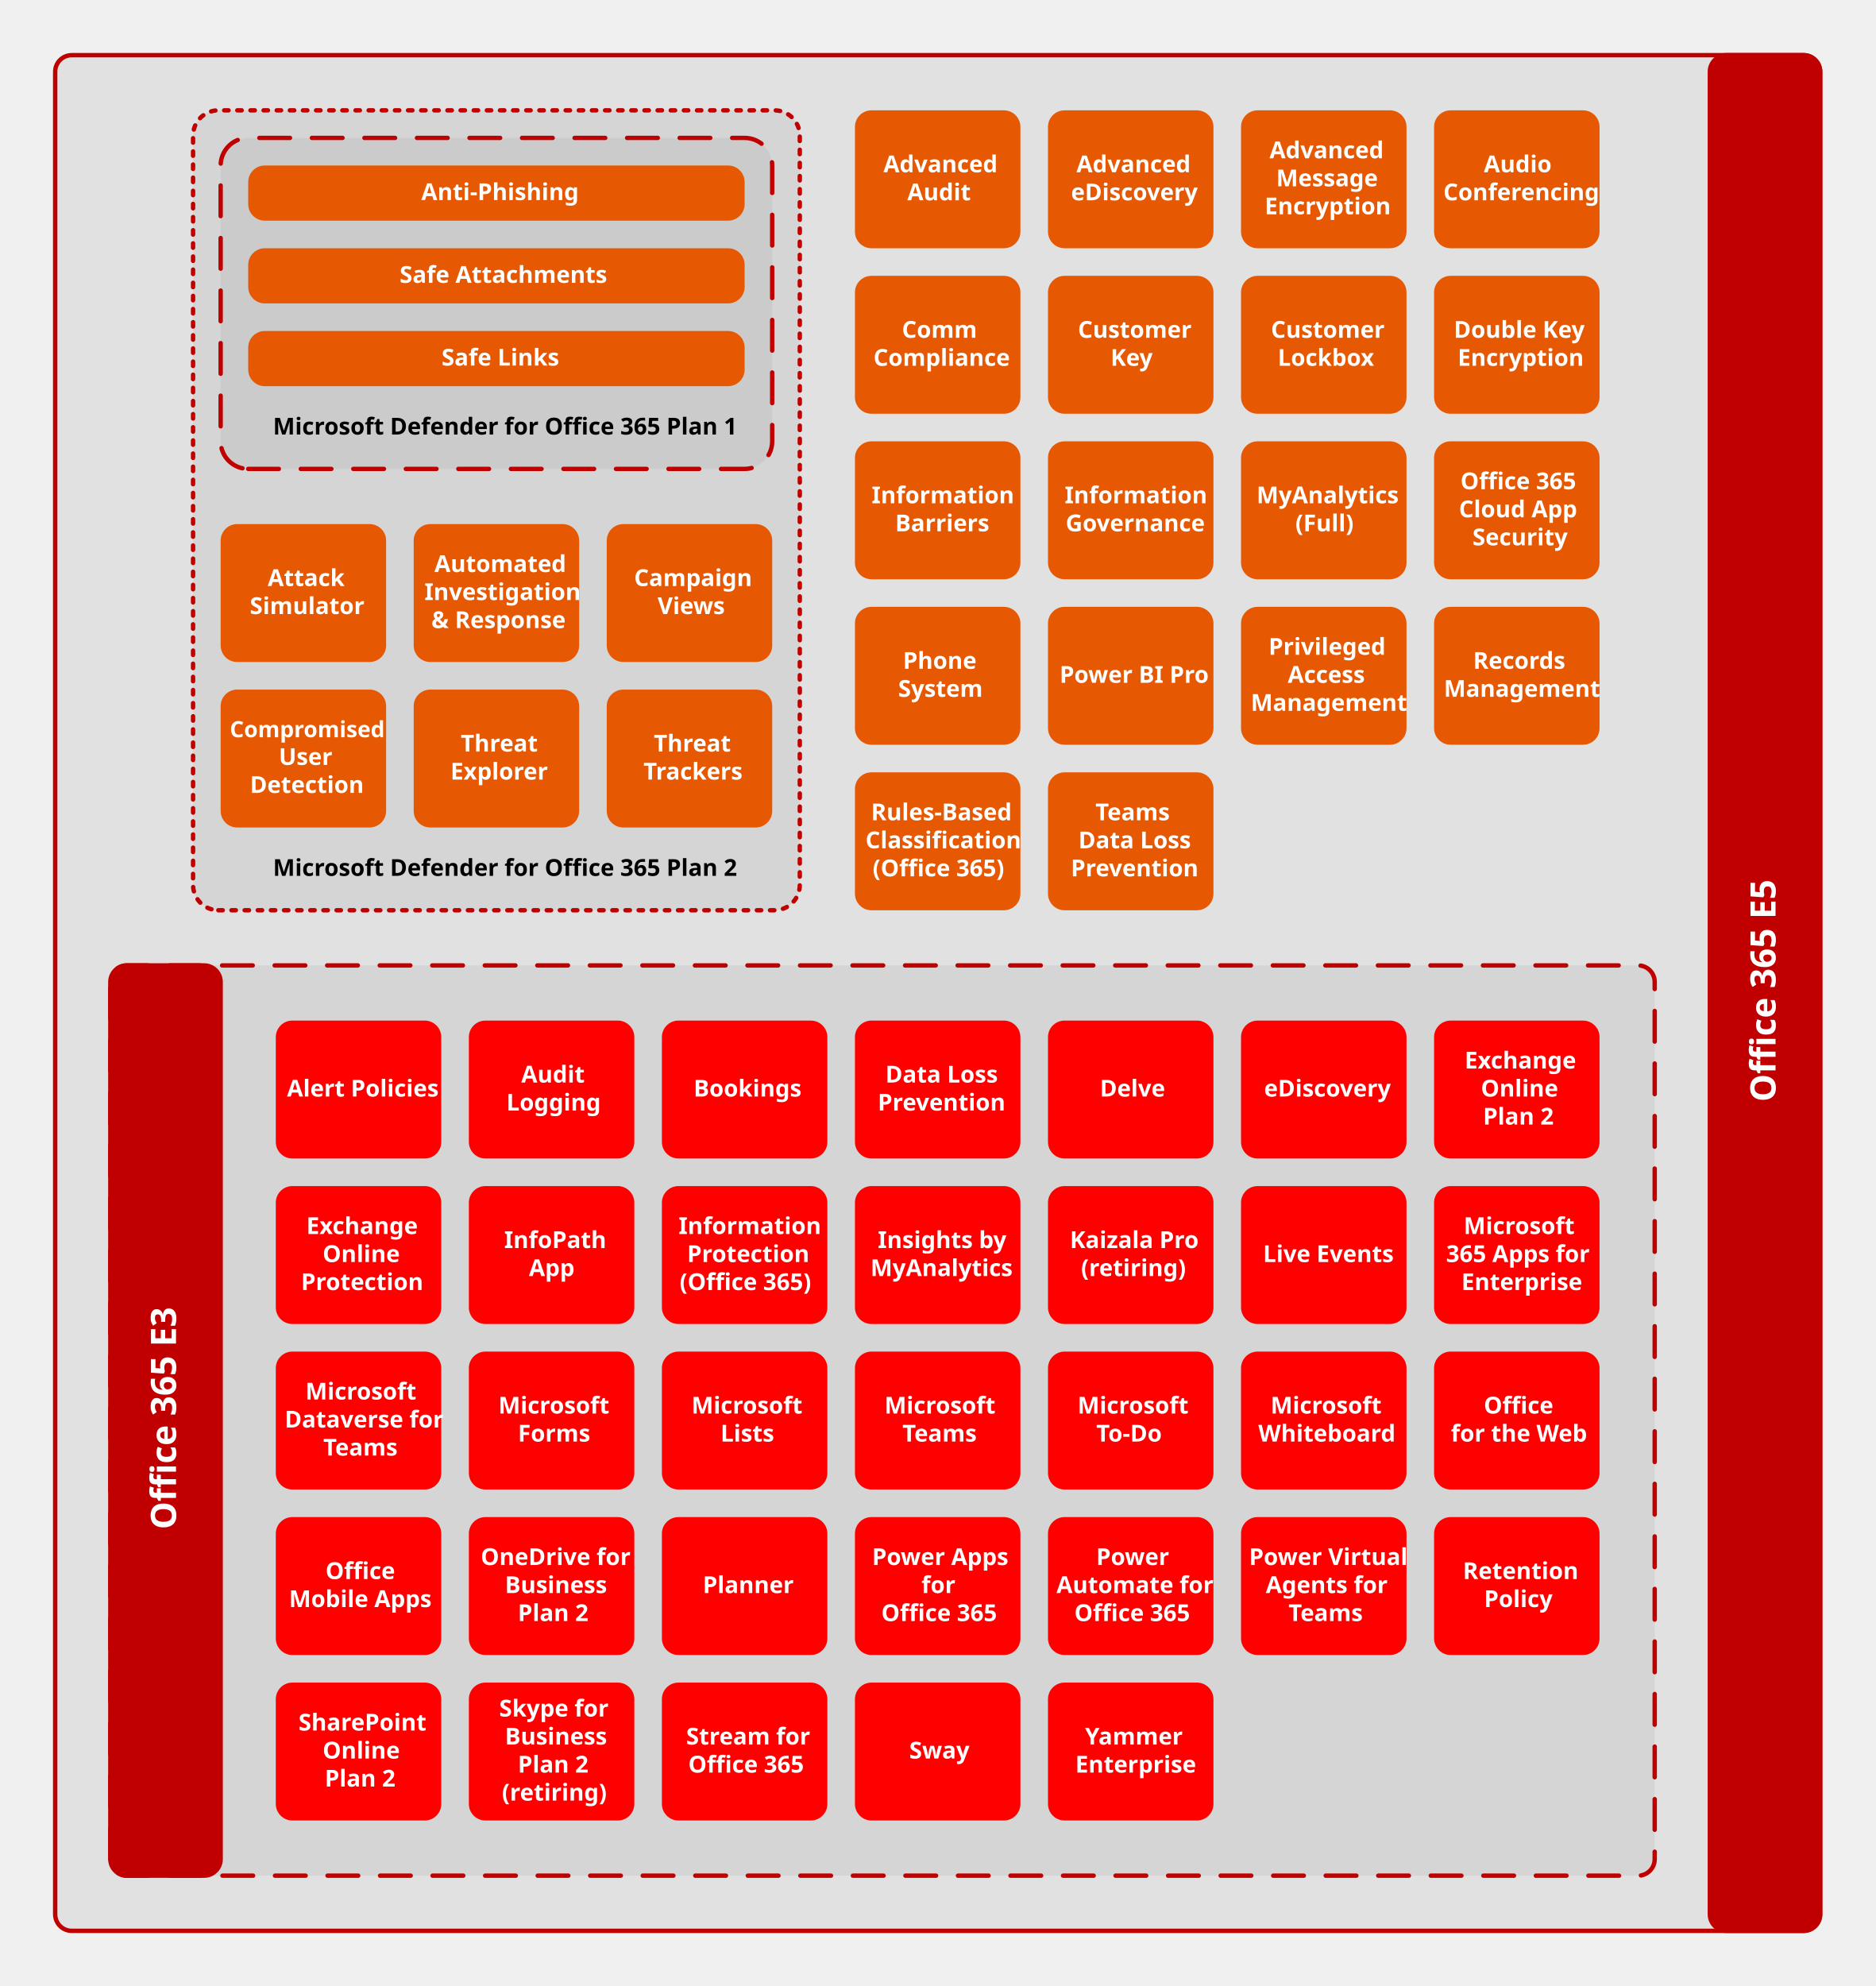
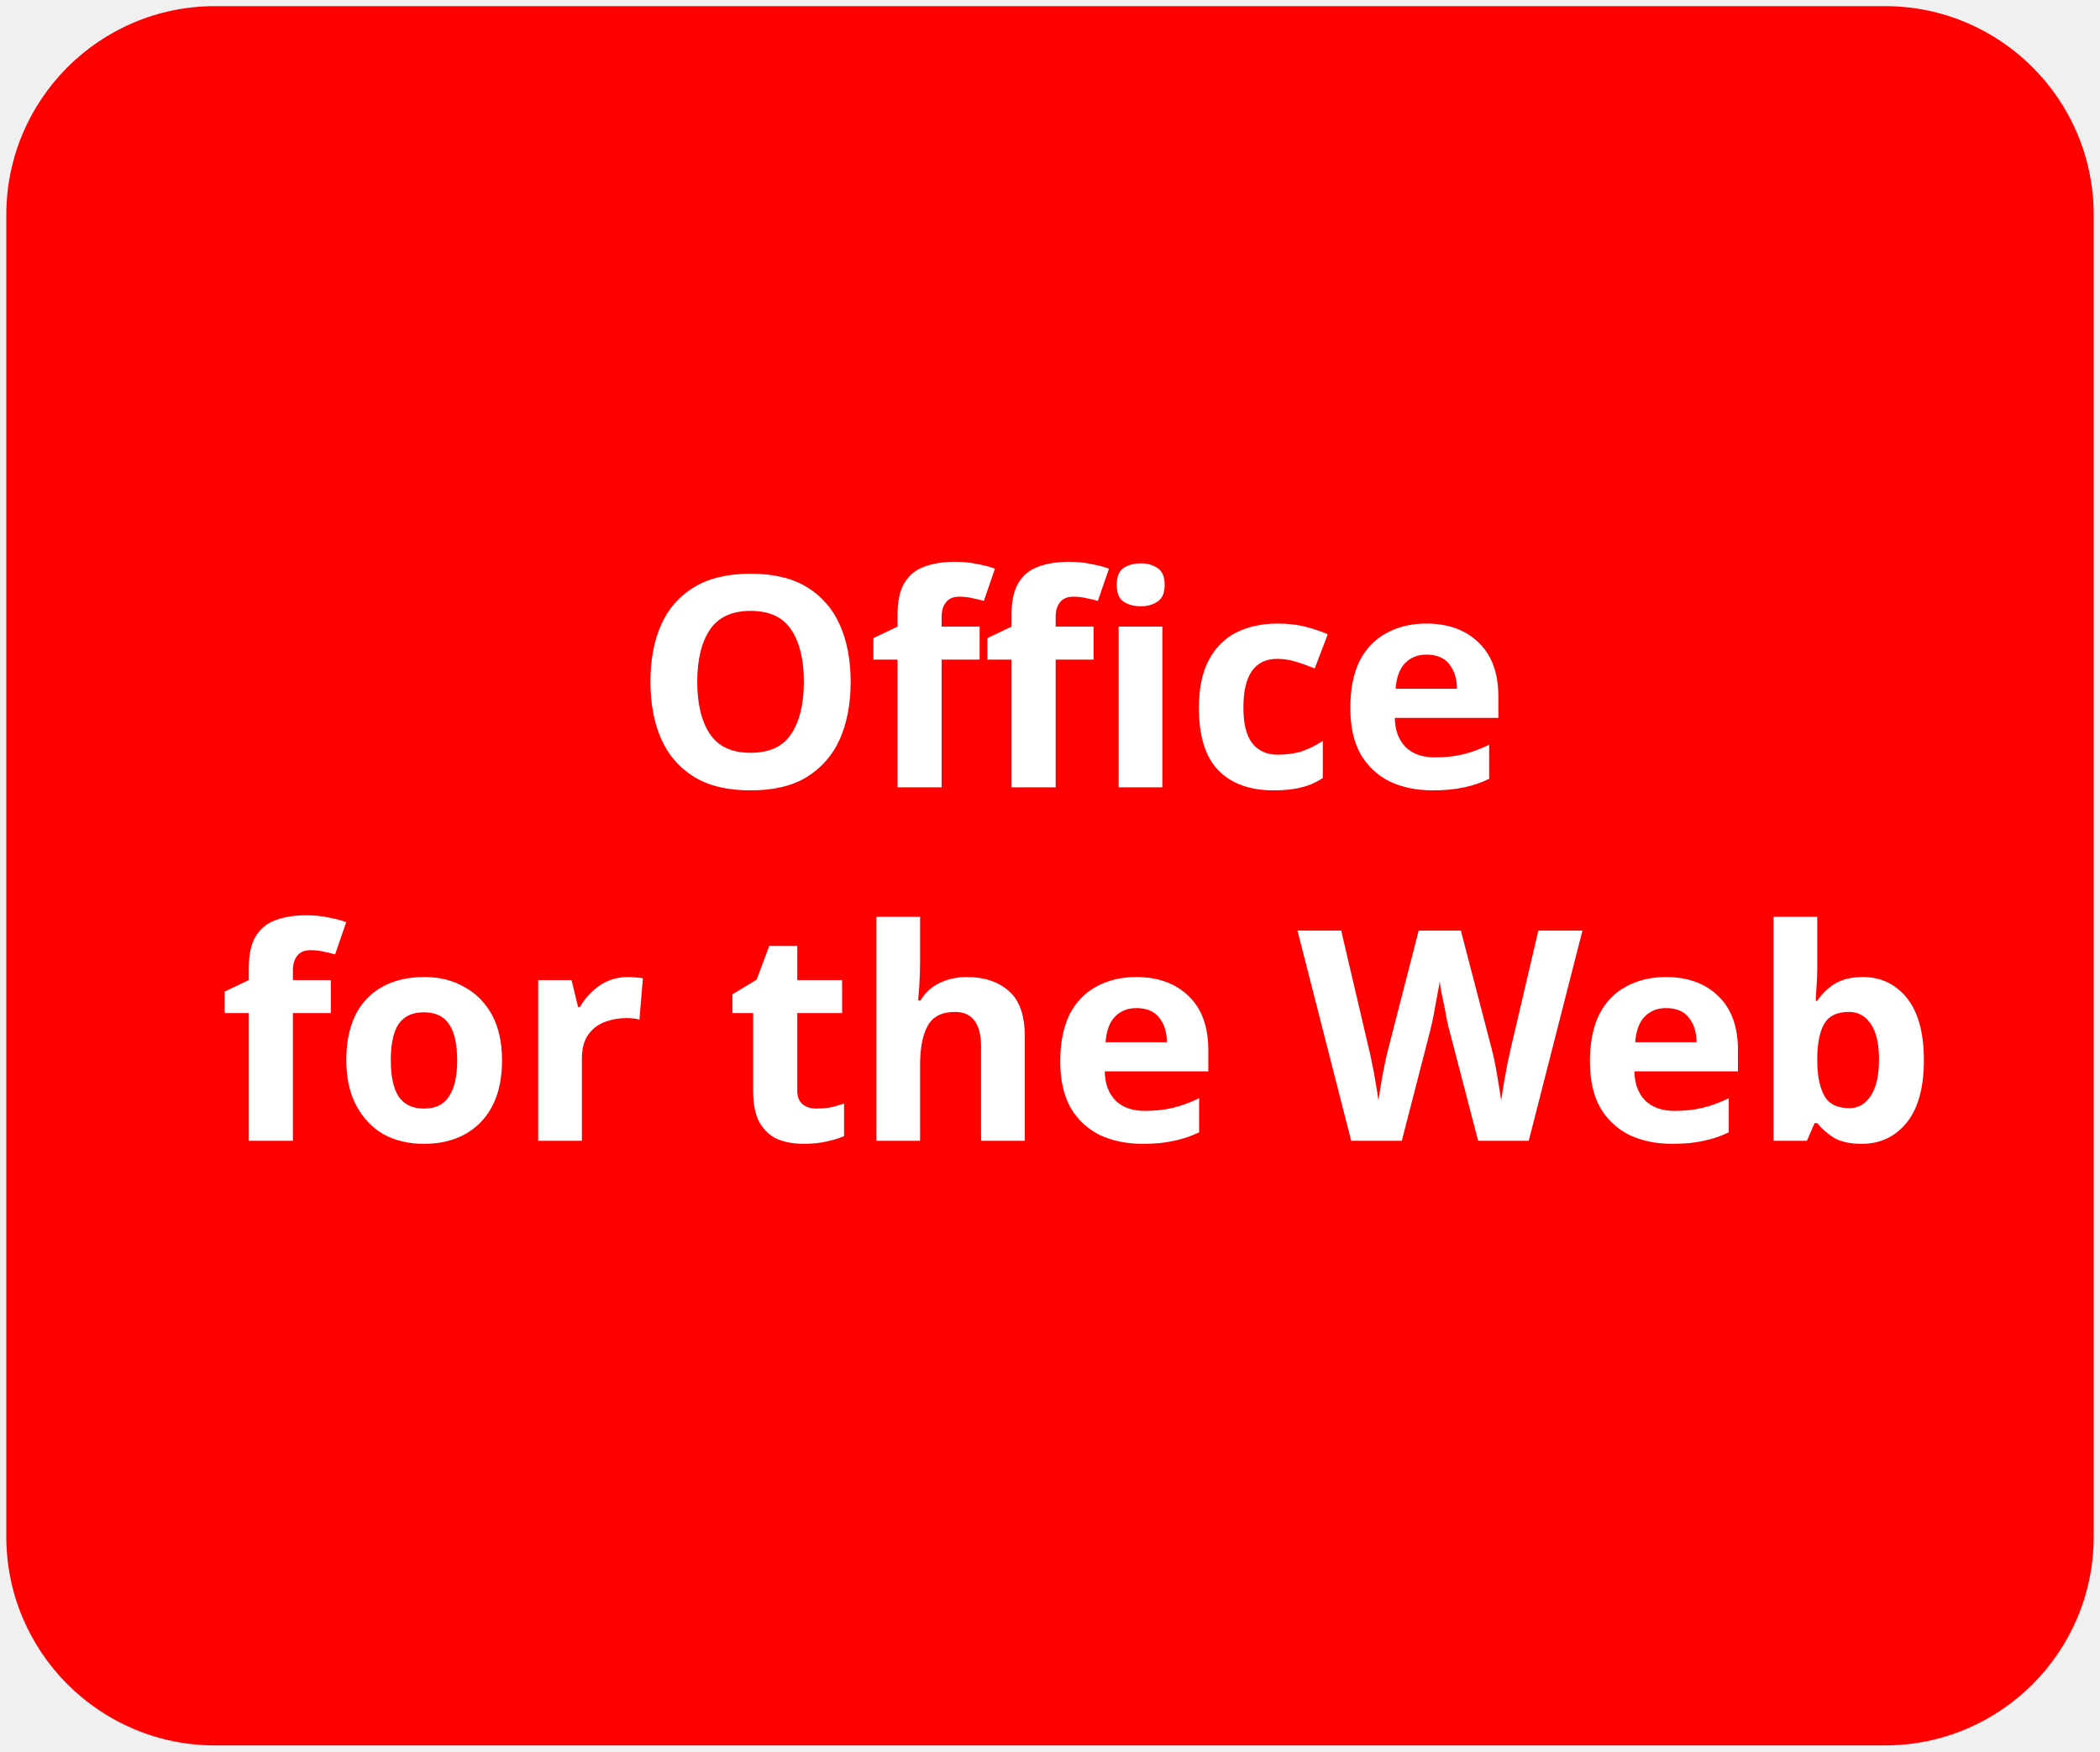
- <svg xmlns="http://www.w3.org/2000/svg" xmlns:xlink="http://www.w3.org/1999/xlink" width="13.386in" height="14.173in" viewBox="0 0 963.78 1020.47" xml:space="preserve" color-interpolation-filters="sRGB" class="st15">
+ <svg xmlns="http://www.w3.org/2000/svg" xmlns:xlink="http://www.w3.org/1999/xlink" width="1.188in" height="0.991in" viewBox="0 0 85.539 71.366" xml:space="preserve" color-interpolation-filters="sRGB" class="st4">
  <style type="text/css">
	
- 		.st1 {fill:#a5a5a5;fill-opacity:0.2;stroke:#c00000;stroke-linecap:round;stroke-linejoin:round;stroke-width:2.25}
- 		.st2 {fill:#a5a5a5;fill-opacity:0.2;stroke:#c00000;stroke-dasharray:15.75,11.25;stroke-linecap:round;stroke-linejoin:round;stroke-width:2.25}
- 		.st3 {fill:#c00000;stroke:#c00000;stroke-linecap:round;stroke-linejoin:round;stroke-width:2.25}
- 		.st4 {fill:#ffffff;font-family:Segoe UI;font-size:1.5em;font-weight:bold}
- 		.st5 {fill:#a5a5a5;fill-opacity:0.2;stroke:#c00000;stroke-dasharray:2.25,4.5;stroke-linecap:round;stroke-linejoin:round;stroke-width:2.25}
- 		.st6 {fill:none;stroke:none;stroke-linecap:round;stroke-linejoin:round;stroke-width:0.75}
- 		.st7 {fill:#000000;font-family:Segoe UI;font-size:1em;font-weight:bold}
- 		.st8 {fill:#e65802;stroke:none;stroke-linecap:round;stroke-linejoin:round;stroke-width:0.5}
- 		.st9 {fill:#ffffff;font-family:Segoe UI;font-size:1em;font-weight:bold}
- 		.st10 {font-size:1em}
- 		.st11 {fill:#ffffff;font-family:Segoe UI;font-size:0.958em;font-weight:bold}
- 		.st12 {font-size:1.043em}
- 		.st13 {fill:#ff0000;stroke:none;stroke-linecap:round;stroke-linejoin:round;stroke-width:0.5}
- 		.st14 {fill:#ff0000;stroke:none;stroke-linecap:round;stroke-linejoin:round;stroke-width:2.25}
- 		.st15 {fill:none;fill-rule:evenodd;font-size:12px;overflow:visible;stroke-linecap:square;stroke-miterlimit:3}
+ 		.st1 {fill:#ff0000;stroke:none;stroke-linecap:round;stroke-linejoin:round;stroke-width:0.5}
+ 		.st2 {fill:#ffffff;font-family:Segoe UI;font-size:1em;font-weight:bold}
+ 		.st3 {font-size:1em}
+ 		.st4 {fill:none;fill-rule:evenodd;font-size:12px;overflow:visible;stroke-linecap:square;stroke-miterlimit:3}
	
	</style>
  <g>
-     <g id="shape1049-1" transform="translate(-85.0394,992.126) rotate(-90)">
-       <rect x="0" y="113.386" width="963.78" height="907.087" rx="8.504" ry="8.504" class="st1" />
-     </g>
-     <g id="shape1051-3" transform="translate(-170.079,963.78) rotate(-90)">
-       <rect x="0" y="226.772" width="467.717" height="793.701" rx="8.504" ry="8.504" class="st2" />
-     </g>
-     <a xlink:href="https://docs.microsoft.com/office365/enterprise/" xlink:title="Office 365 Enterprise">
-       <g id="shape1110-5" transform="translate(-85.0394,992.126) rotate(-90)">
-         <rect x="0" y="963.78" width="963.78" height="56.693" rx="8.504" ry="8.504" class="st3" />
-         <text x="425.96" y="997.53" class="st4">Office 365 E5</text>
-       </g>
-     </a>
-     <a xlink:href="https://docs.microsoft.com/office365/enterprise/" xlink:title="Office 365 Enterprise">
-       <g id="shape1149-8" transform="translate(-907.087,963.78) rotate(-90)">
-         <rect x="0" y="963.78" width="467.717" height="56.693" rx="8.504" ry="8.504" class="st3" />
-         <text x="177.92" y="997.53" class="st4">Office 365 E3</text>
-       </g>
-     </a>
-     <g id="shape1250-11" transform="translate(99.2126,-552.756)">
-       <path d="M12.99 1020.47 L298.82 1020.47 A12.992 12.992 -180 0 0 311.81 1007.48 L311.81 622.44 A12.992 12.992 -180        0 0 298.82 609.45 L12.99 609.45 A12.992 12.992 -180 0 0 0 622.44 L0 1007.48 A12.992 12.992 -180 0 0        12.99 1020.47 Z" class="st5" />
-     </g>
-     <a xlink:href="https://docs.microsoft.com/office365/servicedescriptions/office-365-advanced-threat-protection-service-description#feature-availability-across-advanced-threat-protection-atp-plans" xlink:title="Microsoft Defender for Office 365 Plan 2">
-       <g id="shape1251-13" transform="translate(99.2126,-552.756)">
-         <rect x="0" y="977.953" width="311.811" height="42.52" class="st6" />
-         <text x="41.06" y="1002.81" class="st7">Microsoft Defender for Office 365 Plan 2</text>
-       </g>
-     </a>
-     <a xlink:href="https://docs.microsoft.com/office365/securitycompliance/threat-trackers" xlink:title="Threat Trackers">
-       <g id="shape1252-16" transform="translate(311.811,-595.276)">
-         <rect x="0" y="949.606" width="85.039" height="70.866" rx="8.504" ry="8.504" class="st8" />
-         <text x="24.19" y="981.44" class="st9">Threat <tspan x="18.88" dy="1.2em" class="st10">Trackers</tspan>
-         </text>
-       </g>
-     </a>
-     <a xlink:href="https://docs.microsoft.com/office365/securitycompliance/attack-simulator" xlink:title="Attack Simulator">
-       <g id="shape1253-20" transform="translate(113.386,-680.315)">
-         <rect x="0" y="949.606" width="85.039" height="70.866" rx="8.504" ry="8.504" class="st8" />
-         <text x="24.17" y="981.44" class="st9">Attack <tspan x="15" dy="1.2em" class="st10">Simulator</tspan>
-         </text>
-       </g>
-     </a>
-     <a xlink:href="https://docs.microsoft.com/microsoft-365/security/office-365-security/threat-explorer" xlink:title="Threat Explorer">
-       <g id="shape1254-24" transform="translate(212.598,-595.276)">
-         <rect x="0" y="949.606" width="85.039" height="70.866" rx="8.504" ry="8.504" class="st8" />
-         <text x="24.19" y="981.44" class="st9">Threat <tspan x="18.9" dy="1.2em" class="st10">Explorer</tspan>
-         </text>
-       </g>
-     </a>
-     <a xlink:href="https://docs.microsoft.com/microsoft-365/security/office-365-security/automated-investigation-response-office" xlink:title="Automated Investigation and Response">
-       <g id="shape1255-28" transform="translate(212.598,-680.315)">
-         <rect x="0" y="949.606" width="85.039" height="70.866" rx="8.504" ry="8.504" class="st8" />
-         <text x="10.65" y="974.24" class="st9">Automated <tspan x="5.53" dy="1.2em" class="st10">Investigation </tspan>
-           <tspan x="9.06" dy="1.2em" class="st10">&amp; Response</tspan>
-         </text>
-       </g>
-     </a>
-     <g id="shape1256-33" transform="translate(113.386,-779.528)">
-       <path d="M14.17 1020.47 L269.29 1020.47 A14.173 14.173 -180 0 0 283.46 1006.3 L283.46 864.57 A14.173 14.173 -180 0 0        269.29 850.39 L14.17 850.39 A14.173 14.173 -180 0 0 -0 864.57 L0 1006.3 A14.173 14.173 -180 0 0 14.17 1020.47        Z" class="st2" />
-     </g>
-     <a xlink:href="https://docs.microsoft.com/microsoft-365/security/office-365-security/atp-safe-links" xlink:title="Safe Links">
-       <g id="shape1257-35" transform="translate(127.559,-822.047)">
-         <rect x="0" y="992.126" width="255.118" height="28.346" rx="8.504" ry="8.504" class="st8" />
-         <text x="99.37" y="1009.9" class="st9">Safe Links</text>
-       </g>
-     </a>
-     <a xlink:href="https://docs.microsoft.com/microsoft-365/security/office-365-security/atp-safe-attachments" xlink:title="Safe Attachments">
-       <g id="shape1258-38" transform="translate(127.559,-864.567)">
-         <rect x="0" y="992.126" width="255.118" height="28.346" rx="8.504" ry="8.504" class="st8" />
-         <text x="77.81" y="1009.9" class="st9">Safe Attachments</text>
-       </g>
-     </a>
-     <a xlink:href="https://docs.microsoft.com/microsoft-365/security/office-365-security/atp-anti-phishing" xlink:title="Anti-Phishing">
-       <g id="shape1259-41" transform="translate(127.559,-907.087)">
-         <rect x="0" y="992.126" width="255.118" height="28.346" rx="8.504" ry="8.504" class="st8" />
-         <text x="88.94" y="1009.9" class="st9">Anti-Phishing</text>
-       </g>
-     </a>
-     <a xlink:href="https://docs.microsoft.com/office365/servicedescriptions/office-365-advanced-threat-protection-service-description#feature-availability-across-advanced-threat-protection-atp-plans" xlink:title="Microsoft Defender for Office 365 Plan 1">
-       <g id="shape1260-44" transform="translate(113.386,-779.527)">
-         <rect x="0" y="977.953" width="283.465" height="42.52" class="st6" />
-         <text x="26.89" y="1002.81" class="st7">Microsoft Defender for Office 365 Plan 1</text>
-       </g>
-     </a>
-     <a xlink:href="https://docs.microsoft.com/microsoft-365/security/office-365-security/address-compromised-users-quickly" xlink:title="Compromised User Detection">
-       <g id="shape1261-47" transform="translate(113.386,-595.276)">
-         <rect x="0" y="949.606" width="85.039" height="70.866" rx="8.504" ry="8.504" class="st8" />
-         <text x="4.68" y="974.09" class="st11">Compromised <tspan x="29.91" dy="1.187em" class="st12">User </tspan>
-           <tspan x="15.05" dy="1.2em" class="st12">Detection</tspan>
-         </text>
-       </g>
-     </a>
-     <a xlink:href="https://docs.microsoft.com/microsoft-365/security/office-365-security/campaigns" xlink:title="Campaign Views">
-       <g id="shape1262-52" transform="translate(311.811,-680.315)">
-         <rect x="0" y="949.606" width="85.039" height="70.866" rx="8.504" ry="8.504" class="st8" />
-         <text x="14.05" y="981.44" class="st9">Campaign <tspan x="26.14" dy="1.2em" class="st10">Views</tspan>
-         </text>
-       </g>
-     </a>
-     <a xlink:href="https://docs.microsoft.com/MicrosoftTeams/what-is-phone-system-in-office-365" xlink:title="Phone System">
-       <g id="shape1263-56" transform="translate(439.37,-637.795)">
-         <rect x="0" y="949.606" width="85.039" height="70.866" rx="8.504" ry="8.504" class="st8" />
-         <text x="24.68" y="981.44" class="st9">Phone <tspan x="22.21" dy="1.2em" class="st10">System</tspan>
-         </text>
-       </g>
-     </a>
-     <a xlink:href="https://docs.microsoft.com/microsoftteams/audio-conferencing-in-office-365" xlink:title="Audio Conferencing">
-       <g id="shape1264-60" transform="translate(737.008,-892.913)">
-         <rect x="0" y="949.606" width="85.039" height="70.866" rx="8.504" ry="8.504" class="st8" />
-         <text x="25.58" y="981.44" class="st9">Audio <tspan x="4.74" dy="1.2em" class="st10">Conferencing</tspan>
-         </text>
-       </g>
-     </a>
-     <a xlink:href="https://docs.microsoft.com/power-bi/service-get-started" xlink:title="Power BI Pro">
-       <g id="shape1265-64" transform="translate(538.583,-637.795)">
-         <rect x="0" y="949.606" width="85.039" height="70.866" rx="8.504" ry="8.504" class="st8" />
-         <text x="5.95" y="988.64" class="st9">Power BI Pro</text>
-       </g>
-     </a>
-     <a xlink:href="https://support.office.com/article/36f9cdd1-e64c-421b-a7e4-4a54d16440a2" xlink:title="Customer Lockbox">
-       <g id="shape1266-67" transform="translate(637.795,-807.874)">
-         <rect x="0" y="949.606" width="85.039" height="70.866" rx="8.504" ry="8.504" class="st8" />
-         <text x="15.37" y="981.44" class="st9">Customer <tspan x="18.85" dy="1.2em" class="st10">Lockbox</tspan>
-         </text>
-       </g>
-     </a>
-     <a xlink:href="https://support.office.com/article/f2cd475a-e592-46cf-80a3-1bfb0fa17697" xlink:title="Customer Key">
-       <g id="shape1267-71" transform="translate(538.583,-807.874)">
-         <rect x="0" y="949.606" width="85.039" height="70.866" rx="8.504" ry="8.504" class="st8" />
-         <text x="15.37" y="981.44" class="st9">Customer <tspan x="32.15" dy="1.2em" class="st10">Key</tspan>
-         </text>
-       </g>
-     </a>
-     <a xlink:href="https://docs.microsoft.com/microsoft-365/compliance/manage-legal-investigations" xlink:title="Advanced eDiscovery">
-       <g id="shape1268-75" transform="translate(538.583,-892.913)">
-         <rect x="0" y="949.606" width="85.039" height="70.866" rx="8.504" ry="8.504" class="st8" />
-         <text x="14.63" y="981.44" class="st9">Advanced <tspan x="11.84" dy="1.2em" class="st10">eDiscovery</tspan>
-         </text>
-       </g>
-     </a>
-     <a xlink:href="https://techcommunity.microsoft.com/t5/Security-Privacy-and-Compliance/Announcing-preview-of-privileged-access-management-in-Office-365/ba-p/183743" xlink:title="Office 365 Privileged Access Management">
-       <g id="shape1269-79" transform="translate(637.795,-637.795)">
-         <rect x="0" y="949.606" width="85.039" height="70.866" rx="8.504" ry="8.504" class="st8" />
-         <text x="14.16" y="974.24" class="st9">Privileged <tspan x="24.02" dy="1.2em" class="st10">Access </tspan>
-           <tspan x="5.02" dy="1.2em" class="st10">Management</tspan>
-         </text>
-       </g>
-     </a>
-     <a xlink:href="https://docs.microsoft.com/office365/securitycompliance/data-loss-prevention-policies#policy-evaluation-in-microsoft-teams" xlink:title="Teams DLP">
-       <g id="shape1270-84" transform="translate(538.583,-552.756)">
-         <rect x="0" y="949.606" width="85.039" height="70.866" rx="8.504" ry="8.504" class="st8" />
-         <text x="24.39" y="974.24" class="st9">Teams<tspan x="15.63" dy="1.2em" class="st10">Data Loss </tspan>
-           <tspan x="11.73" dy="1.2em" class="st10">Prevention</tspan>
-         </text>
-       </g>
-     </a>
-     <a xlink:href="https://techcommunity.microsoft.com/t5/Security-Privacy-and-Compliance/Announcing-Office-365-Advanced-Message-Encryption/ba-p/502440" xlink:title="Advanced Message Encryption">
-       <g id="shape1271-89" transform="translate(637.795,-892.913)">
-         <rect x="0" y="949.606" width="85.039" height="70.866" rx="8.504" ry="8.504" class="st8" />
-         <text x="14.63" y="974.24" class="st9">Advanced <tspan x="18.06" dy="1.2em" class="st10">Message </tspan>
-           <tspan x="12.14" dy="1.2em" class="st10">Encryption</tspan>
-         </text>
-       </g>
-     </a>
-     <a xlink:href="https://docs.microsoft.com/microsoftteams/information-barriers-in-teams" xlink:title="Information Barriers">
-       <g id="shape1272-94" transform="translate(439.37,-722.835)">
-         <rect x="0" y="949.606" width="85.039" height="70.866" rx="8.504" ry="8.504" class="st8" />
-         <text x="8.57" y="981.44" class="st9">Information <tspan x="20.69" dy="1.2em" class="st10">Barriers</tspan>
-         </text>
-       </g>
-     </a>
-     <a xlink:href="https://docs.microsoft.com/office365/servicedescriptions/mya-service-description" xlink:title="MyAnalytics (Full)">
-       <g id="shape1273-98" transform="translate(637.795,-722.835)">
-         <rect x="0" y="949.606" width="85.039" height="70.866" rx="8.504" ry="8.504" class="st8" />
-         <text x="7.98" y="981.44" class="st9">MyAnalytics <tspan x="27.93" dy="1.2em" class="st10">(Full)</tspan>
-         </text>
-       </g>
-     </a>
-     <a xlink:href="https://docs.microsoft.com/microsoft-365/compliance/communication-compliance" xlink:title="Communication Compliance">
-       <g id="shape1274-102" transform="translate(439.37,-807.874)">
-         <rect x="0" y="949.606" width="85.039" height="70.866" rx="8.504" ry="8.504" class="st8" />
-         <text x="24.12" y="981.44" class="st9">Comm <tspan x="9.5" dy="1.2em" class="st10">Compliance</tspan>
-         </text>
-       </g>
-     </a>
-     <a xlink:href="https://docs.microsoft.com/cloud-app-security/editions-cloud-app-security-o365" xlink:title="Office 365 Cloud App Security">
-       <g id="shape1275-106" transform="translate(737.008,-722.835)">
-         <rect x="0" y="949.606" width="85.039" height="70.866" rx="8.504" ry="8.504" class="st8" />
-         <text x="13.53" y="974.24" class="st9">Office 365 <tspan x="12.74" dy="1.2em" class="st10">Cloud App </tspan>
-           <tspan x="19.74" dy="1.2em" class="st10">Security</tspan>
-         </text>
-       </g>
-     </a>
-     <a xlink:href="https://techcommunity.microsoft.com/t5/security-privacy-and-compliance/integrated-and-intelligent-data-governance-with-microsoft-365/ba-p/969849" xlink:title="Advanced Data Governance">
-       <g id="shape1276-111" transform="translate(538.583,-722.835)">
-         <rect x="0" y="949.606" width="85.039" height="70.866" rx="8.504" ry="8.504" class="st8" />
-         <text x="8.57" y="981.44" class="st9">Information <tspan x="9.09" dy="1.2em" class="st10">Governance</tspan>
-         </text>
-       </g>
-     </a>
-     <a xlink:href="https://docs.microsoft.com/microsoft-365/compliance/records-management" xlink:title="Records Management">
-       <g id="shape1277-115" transform="translate(737.008,-637.795)">
-         <rect x="0" y="949.606" width="85.039" height="70.866" rx="8.504" ry="8.504" class="st8" />
-         <text x="20.07" y="981.44" class="st9">Records <tspan x="5.02" dy="1.2em" class="st10">Management</tspan>
-         </text>
-       </g>
-     </a>
-     <a xlink:href="https://docs.microsoft.com/microsoft-365/compliance/advanced-audit" xlink:title="Advanced Audit">
-       <g id="shape1278-119" transform="translate(439.37,-892.913)">
-         <rect x="0" y="949.606" width="85.039" height="70.866" rx="8.504" ry="8.504" class="st8" />
-         <text x="14.63" y="981.44" class="st9">Advanced <tspan x="26.92" dy="1.2em" class="st10">Audit</tspan>
-         </text>
-       </g>
-     </a>
-     <a xlink:href="https://azure.microsoft.com/pricing/details/information-protection/" xlink:title="Rules-Based Classification for Office 365">
-       <g id="shape1279-123" transform="translate(439.37,-552.756)">
-         <rect x="0" y="949.606" width="85.039" height="70.866" rx="8.504" ry="8.504" class="st8" />
-         <text x="8.28" y="974.24" class="st9">Rules-Based <tspan x="5.41" dy="1.2em" class="st10">Classification</tspan>
-           <tspan x="9.1" dy="1.2em" class="st10">(Office 365)</tspan>
-         </text>
-       </g>
-     </a>
-     <a xlink:href="https://techcommunity.microsoft.com/t5/microsoft-security-and/announcing-public-preview-of-double-key-encryption-for-microsoft/ba-p/1534451" xlink:title="Double Key Encryption">
-       <g id="shape1280-128" transform="translate(737.008,-807.874)">
-         <rect x="0" y="949.606" width="85.039" height="70.866" rx="8.504" ry="8.504" class="st8" />
-         <text x="10.1" y="981.44" class="st9">Double Key <tspan x="12.14" dy="1.2em" class="st10">Encryption</tspan>
-         </text>
-       </g>
-     </a>
-     <a xlink:href="https://www.microsoft.com/microsoft-365/business/microsoft-365-apps-for-enterprise-product" xlink:title="Microsoft 365 Apps for Enterprise">
-       <g id="shape1281-132" transform="translate(737.008,-340.157)">
-         <rect x="0" y="949.606" width="85.039" height="70.866" rx="8.504" ry="8.504" class="st13" />
-         <text x="15.19" y="974.24" class="st9">Microsoft <tspan x="6.2" dy="1.2em" class="st10">365 Apps for </tspan>
-           <tspan x="14.03" dy="1.2em" class="st10">Enterprise</tspan>
-         </text>
-       </g>
-     </a>
-     <a xlink:href="https://products.office.com/business/task-management-software" xlink:title="Planner">
-       <g id="shape1282-137" transform="translate(340.158,-170.079)">
-         <rect x="0" y="949.606" width="85.039" height="70.866" rx="8.504" ry="8.504" class="st13" />
-         <text x="21.01" y="988.64" class="st9">Planner</text>
-       </g>
-     </a>
-     <a xlink:href="https://docs.microsoft.com/stream/live-event-m365" xlink:title="Live Events">
-       <g id="shape1283-140" transform="translate(637.795,-340.157)">
-         <rect x="0" y="949.606" width="85.039" height="70.866" rx="8.504" ry="8.504" class="st13" />
-         <text x="11.3" y="988.64" class="st9">Live Events</text>
-       </g>
-     </a>
-     <a xlink:href="https://products.office.com/business/myanalytics-personal-analytics" xlink:title="MyAnalytics">
-       <g id="shape1284-143" transform="translate(439.37,-340.157)">
-         <rect x="0" y="949.606" width="85.039" height="70.866" rx="8.504" ry="8.504" class="st13" />
-         <text x="11.74" y="981.44" class="st9">Insights by <tspan x="7.98" dy="1.2em" class="st10">MyAnalytics</tspan>
-         </text>
-       </g>
-     </a>
-     <a xlink:href="https://products.office.com/yammer/yammer-overview" xlink:title="Yammer">
-       <g id="shape1285-147" transform="translate(538.583,-85.0394)">
-         <rect x="0" y="949.606" width="85.039" height="70.866" rx="8.504" ry="8.504" class="st13" />
-         <text x="19.02" y="981.44" class="st9">Yammer <tspan x="14.03" dy="1.2em" class="st10">Enterprise</tspan>
-         </text>
-       </g>
-     </a>
-     <a xlink:href="https://products.office.com/microsoft-teams/" xlink:title="Microsoft Teams">
-       <g id="shape1286-151" transform="translate(439.37,-255.118)">
-         <rect x="0" y="949.606" width="85.039" height="70.866" rx="8.504" ry="8.504" class="st13" />
-         <text x="15.19" y="981.44" class="st9">Microsoft <tspan x="24.39" dy="1.2em" class="st10">Teams</tspan>
-         </text>
-       </g>
-     </a>
-     <a xlink:href="https://docs.microsoft.com/stream/" xlink:title="Stream">
-       <g id="shape1287-155" transform="translate(340.157,-85.0394)">
-         <rect x="0" y="949.606" width="85.039" height="70.866" rx="8.504" ry="8.504" class="st13" />
-         <text x="12.45" y="981.44" class="st9">Stream for <tspan x="13.53" dy="1.2em" class="st10">Office 365</tspan>
-         </text>
-       </g>
-     </a>
-     <a xlink:href="https://docs.microsoft.com/sharepoint/introduction" xlink:title="SharePoint Online">
-       <g id="shape1288-159" transform="translate(141.732,-85.0394)">
-         <rect x="0" y="949.606" width="85.039" height="70.866" rx="8.504" ry="8.504" class="st13" />
-         <text x="11.66" y="974.24" class="st9">SharePoint <tspan x="24.05" dy="1.2em" class="st10">Online </tspan>
-           <tspan x="25.16" dy="1.2em" class="st10">Plan 2</tspan>
-         </text>
-       </g>
-     </a>
-     <a xlink:href="https://docs.microsoft.com/office365/servicedescriptions/skype-for-business-online-service-description/skype-for-business-online-service-description" xlink:title="Skype for Business Online">
-       <g id="shape1289-164" transform="translate(240.945,-85.0394)">
-         <rect x="0" y="949.606" width="85.039" height="70.866" rx="8.504" ry="8.504" class="st13" />
-         <text x="15.6" y="967.04" class="st9">Skype for <tspan x="18.54" dy="1.2em" class="st10">Business </tspan>
-           <tspan x="25.16" dy="1.2em" class="st10">Plan 2</tspan>
-           <tspan x="16.98" dy="1.2em" class="st10">(retiring)</tspan>
-         </text>
-       </g>
-     </a>
-     <a xlink:href="https://products.office.com/onedrive-for-business/online-cloud-storage" xlink:title="OneDrive for Business">
-       <g id="shape1290-170" transform="translate(240.945,-170.079)">
-         <rect x="0" y="949.606" width="85.039" height="70.866" rx="8.504" ry="8.504" class="st13" />
-         <text x="6.07" y="974.24" class="st9">OneDrive for <tspan x="18.54" dy="1.2em" class="st10">Business </tspan>
-           <tspan x="25.16" dy="1.2em" class="st10">Plan 2</tspan>
-         </text>
-       </g>
-     </a>
-     <a xlink:href="https://powerapps.microsoft.com/" xlink:title="Power Apps">
-       <g id="shape1291-175" transform="translate(439.37,-170.079)">
-         <rect x="0" y="949.606" width="85.039" height="70.866" rx="8.504" ry="8.504" class="st13" />
-         <text x="8.79" y="974.24" class="st9">Power Apps<tspan x="34.16" dy="1.2em" class="st10">for</tspan>
-           <tspan x="13.53" dy="1.2em" class="st10">Office 365</tspan>
-         </text>
-       </g>
-     </a>
-     <a xlink:href="https://support.office.com/sway" xlink:title="Sway">
-       <g id="shape1292-180" transform="translate(439.37,-85.0394)">
-         <rect x="0" y="949.606" width="85.039" height="70.866" rx="8.504" ry="8.504" class="st13" />
-         <text x="27.91" y="988.64" class="st9">Sway</text>
-       </g>
-     </a>
-     <a xlink:href="https://support.office.com/forms" xlink:title="Microsoft Forms">
-       <g id="shape1293-183" transform="translate(240.945,-255.118)">
-         <rect x="0" y="949.606" width="85.039" height="70.866" rx="8.504" ry="8.504" class="st13" />
-         <text x="15.19" y="981.44" class="st9">Microsoft <tspan x="25.21" dy="1.2em" class="st10">Forms</tspan>
-         </text>
-       </g>
-     </a>
-     <a xlink:href="https://go.microsoft.com/fwlink/?LinkId=511463" xlink:title="Delve">
-       <g id="shape1294-187" transform="translate(538.583,-425.197)">
-         <rect x="0" y="949.606" width="85.039" height="70.866" rx="8.504" ry="8.504" class="st13" />
-         <text x="26.65" y="988.64" class="st9">Delve</text>
-       </g>
-     </a>
-     <a xlink:href="https://powerautomate.microsoft.com/" xlink:title="Power Automate">
-       <g id="shape1295-190" transform="translate(538.583,-170.079)">
-         <rect x="0" y="949.606" width="85.039" height="70.866" rx="8.504" ry="8.504" class="st13" />
-         <text x="24.75" y="974.24" class="st9">Power <tspan x="4.35" dy="1.2em" class="st10">Automate for</tspan>
-           <tspan x="13.53" dy="1.2em" class="st10">Office 365</tspan>
-         </text>
-       </g>
-     </a>
-     <a xlink:href="https://docs.microsoft.com/office365/securitycompliance/data-loss-prevention-policies" xlink:title="Data Loss Prevention">
-       <g id="shape1296-195" transform="translate(439.37,-425.197)">
-         <rect x="0" y="949.606" width="85.039" height="70.866" rx="8.504" ry="8.504" class="st13" />
-         <text x="15.63" y="981.44" class="st9">Data Loss <tspan x="11.73" dy="1.2em" class="st10">Prevention</tspan>
-         </text>
-       </g>
-     </a>
-     <a xlink:href="https://docs.microsoft.com/office365/securitycompliance/retention-policies" xlink:title="Retention Policy">
-       <g id="shape1297-199" transform="translate(737.008,-170.079)">
-         <rect x="0" y="949.606" width="85.039" height="70.866" rx="8.504" ry="8.504" class="st13" />
-         <text x="14.81" y="981.44" class="st9">Retention <tspan x="25.65" dy="1.2em" class="st10">Policy</tspan>
-         </text>
-       </g>
-     </a>
-     <a xlink:href="https://products.office.com/exchange/exchange-email-security-spam-protection" xlink:title="Exchange Online Protection">
-       <g id="shape1298-203" transform="translate(141.732,-340.157)">
-         <rect x="0" y="949.606" width="85.039" height="70.866" rx="8.504" ry="8.504" class="st13" />
-         <text x="15.7" y="974.24" class="st9">Exchange <tspan x="24.05" dy="1.2em" class="st10">Online </tspan>
-           <tspan x="12.98" dy="1.2em" class="st10">Protection</tspan>
-         </text>
-       </g>
-     </a>
-     <a xlink:href="https://docs.microsoft.com/office365/securitycompliance/ediscovery-cases" xlink:title="eDiscovery">
-       <g id="shape1299-208" transform="translate(637.795,-425.197)">
-         <rect x="0" y="949.606" width="85.039" height="70.866" rx="8.504" ry="8.504" class="st13" />
-         <text x="11.84" y="988.64" class="st9">eDiscovery</text>
-       </g>
-     </a>
-     <a xlink:href="https://products.office.com/en/business/microsoft-kaizala" xlink:title="Kaizala Pro">
-       <g id="shape1300-211" transform="translate(538.583,-340.157)">
-         <rect x="0" y="949.606" width="85.039" height="70.866" rx="8.504" ry="8.504" class="st13" />
-         <text x="11.26" y="981.44" class="st9">Kaizala Pro<tspan x="16.98" dy="1.2em" class="st10">(retiring)</tspan>
-         </text>
-       </g>
-     </a>
-     <a xlink:href="https://azure.microsoft.com/pricing/details/information-protection/" xlink:title="Azure Information Protection for Office 365">
-       <g id="shape1301-215" transform="translate(340.157,-340.157)">
-         <rect x="0" y="949.606" width="85.039" height="70.866" rx="8.504" ry="8.504" class="st13" />
-         <text x="8.57" y="974.24" class="st9">Information <tspan x="12.98" dy="1.2em" class="st10">Protection</tspan>
-           <tspan x="9.1" dy="1.2em" class="st10">(Office 365)</tspan>
-         </text>
-       </g>
-     </a>
-     <a xlink:href="https://docs.microsoft.com/office365/servicedescriptions/exchange-online-service-description/exchange-online-service-description#feature-availability-across-exchange-online-standalone-plans" xlink:title="Exchange Online">
-       <g id="shape1302-220" transform="translate(737.008,-425.197)">
-         <rect x="0" y="949.606" width="85.039" height="70.866" rx="8.504" ry="8.504" class="st14" />
-         <text x="15.7" y="974.24" class="st9">Exchange <tspan x="24.05" dy="1.2em" class="st10">Online </tspan>
-           <tspan x="25.16" dy="1.2em" class="st10">Plan 2</tspan>
-         </text>
-       </g>
-     </a>
-     <a xlink:href="https://docs.microsoft.com/powerapps/teams/overview-data-platform" xlink:title="Microsoft Dataverse for Teams">
-       <g id="shape1303-225" transform="translate(141.732,-255.118)">
-         <rect x="0" y="949.606" width="85.039" height="70.866" rx="8.504" ry="8.504" class="st13" />
-         <text x="15.19" y="974.24" class="st9">Microsoft <tspan x="4.52" dy="1.2em" class="st10">Dataverse for </tspan>
-           <tspan x="24.39" dy="1.2em" class="st10">Teams</tspan>
-         </text>
-       </g>
-     </a>
-     <a xlink:href="https://techcommunity.microsoft.com/t5/microsoft-365-blog/microsoft-lists-begins-general-availability-roll-out-to/ba-p/1524768" xlink:title="Microsoft Lists">
-       <g id="shape1304-230" transform="translate(340.157,-255.118)">
-         <rect x="0" y="949.606" width="85.039" height="70.866" rx="8.504" ry="8.504" class="st13" />
-         <text x="15.19" y="981.44" class="st9">Microsoft <tspan x="30.13" dy="1.2em" class="st10">Lists</tspan>
-         </text>
-       </g>
-     </a>
-     <a xlink:href="https://support.microsoft.com/office/5382dc07-aaa5-45c9-8767-502333b214ce" xlink:title="Bookings">
-       <g id="shape1305-234" transform="translate(340.157,-425.197)">
-         <rect x="0" y="949.606" width="85.039" height="70.866" rx="8.504" ry="8.504" class="st13" />
-         <text x="16.29" y="988.64" class="st9">Bookings</text>
-       </g>
-     </a>
-     <a xlink:href="https://www.microsoft.com/download/details.aspx?id=48734" xlink:title="InfoPath App">
-       <g id="shape1306-237" transform="translate(240.945,-340.157)">
-         <rect x="0" y="949.606" width="85.039" height="70.866" rx="8.504" ry="8.504" class="st13" />
-         <text x="18.16" y="981.44" class="st9">InfoPath<tspan x="30.86" dy="1.2em" class="st10">App</tspan>
-         </text>
-       </g>
-     </a>
-     <a xlink:href="https://docs.microsoft.com/office365/securitycompliance/search-the-audit-log-in-security-and-compliance" xlink:title="Audit Logging">
-       <g id="shape1307-241" transform="translate(240.945,-425.197)">
-         <rect x="0" y="949.606" width="85.039" height="70.866" rx="8.504" ry="8.504" class="st13" />
-         <text x="26.92" y="981.44" class="st9">Audit <tspan x="19.3" dy="1.2em" class="st10">Logging</tspan>
-         </text>
-       </g>
-     </a>
-     <a xlink:href="https://docs.microsoft.com/microsoft-365/compliance/alert-policies" xlink:title="Alert Policies">
-       <g id="shape1308-245" transform="translate(141.732,-425.197)">
-         <rect x="0" y="949.606" width="85.039" height="70.866" rx="8.504" ry="8.504" class="st13" />
-         <text x="5.74" y="988.64" class="st9">Alert Policies</text>
-       </g>
-     </a>
-     <a xlink:href="https://support.microsoft.com/office/d236aef8-fcdf-4b5e-b5d7-7f157461e920" xlink:title="Microsoft Whiteboard">
-       <g id="shape1309-248" transform="translate(637.795,-255.118)">
-         <rect x="0" y="949.606" width="85.039" height="70.866" rx="8.504" ry="8.504" class="st13" />
-         <text x="15.19" y="981.44" class="st9">Microsoft <tspan x="8.87" dy="1.2em" class="st10">Whiteboard</tspan>
-         </text>
-       </g>
-     </a>
-     <a xlink:href="https://support.microsoft.com/office/490c1a8c-2333-4952-8125-841afadb9620" xlink:title="Microsoft To-Do">
-       <g id="shape1310-252" transform="translate(538.583,-255.118)">
-         <rect x="0" y="949.606" width="85.039" height="70.866" rx="8.504" ry="8.504" class="st13" />
-         <text x="15.19" y="981.44" class="st9">Microsoft <tspan x="24.82" dy="1.2em" class="st10">To</tspan>-Do</text>
-       </g>
-     </a>
-     <a xlink:href="https://docs.microsoft.com/power-virtual-agents/teams/fundamentals-what-is-power-virtual-agents-teams" xlink:title="Power Virtual Agents for Teams">
-       <g id="shape1311-256" transform="translate(637.795,-170.079)">
-         <rect x="0" y="949.606" width="85.039" height="70.866" rx="8.504" ry="8.504" class="st13" />
-         <text x="4.1" y="974.24" class="st9">Power Virtual <tspan x="12.72" dy="1.2em" class="st10">Agents for </tspan>
-           <tspan x="24.39" dy="1.2em" class="st10">Teams</tspan>
-         </text>
-       </g>
-     </a>
-     <a xlink:href="https://products.office.com/mobile/office" xlink:title="Office Mobile">
-       <g id="shape1312-261" transform="translate(141.732,-170.079)">
-         <rect x="0" y="949.606" width="85.039" height="70.866" rx="8.504" ry="8.504" class="st13" />
-         <text x="25.54" y="981.44" class="st9">Office<tspan x="6.78" dy="1.2em" class="st10">Mobile Apps</tspan>
-         </text>
-       </g>
-     </a>
-     <a xlink:href="https://support.office.com/article/5622C7C9-721D-4B3D-8CB9-A7276C2470E5" xlink:title="Office Online">
-       <g id="shape1313-265" transform="translate(737.008,-255.118)">
-         <rect x="0" y="949.606" width="85.039" height="70.866" rx="8.504" ry="8.504" class="st13" />
-         <text x="25.54" y="981.44" class="st9">Office<tspan x="8.66" dy="1.2em" class="st10">for the Web</tspan>
+     <a xlink:href="https://support.office.com/article/5622C7C9-721D-4B3D-8CB9-A7276C2470E5" xlink:show="new" target="_blank" xlink:title="Office Online">
+       <g id="shape1313-1" transform="translate(0.25,-0.25)">
+         <rect x="0" y="0.5" width="85.039" height="70.866" rx="8.504" ry="8.504" class="st1" />
+         <text x="25.54" y="32.33" class="st2">Office <tspan x="8.66" dy="1.2em" class="st3">for the Web</tspan>
        </text>
      </g>
    </a>
  </g>
</svg>
